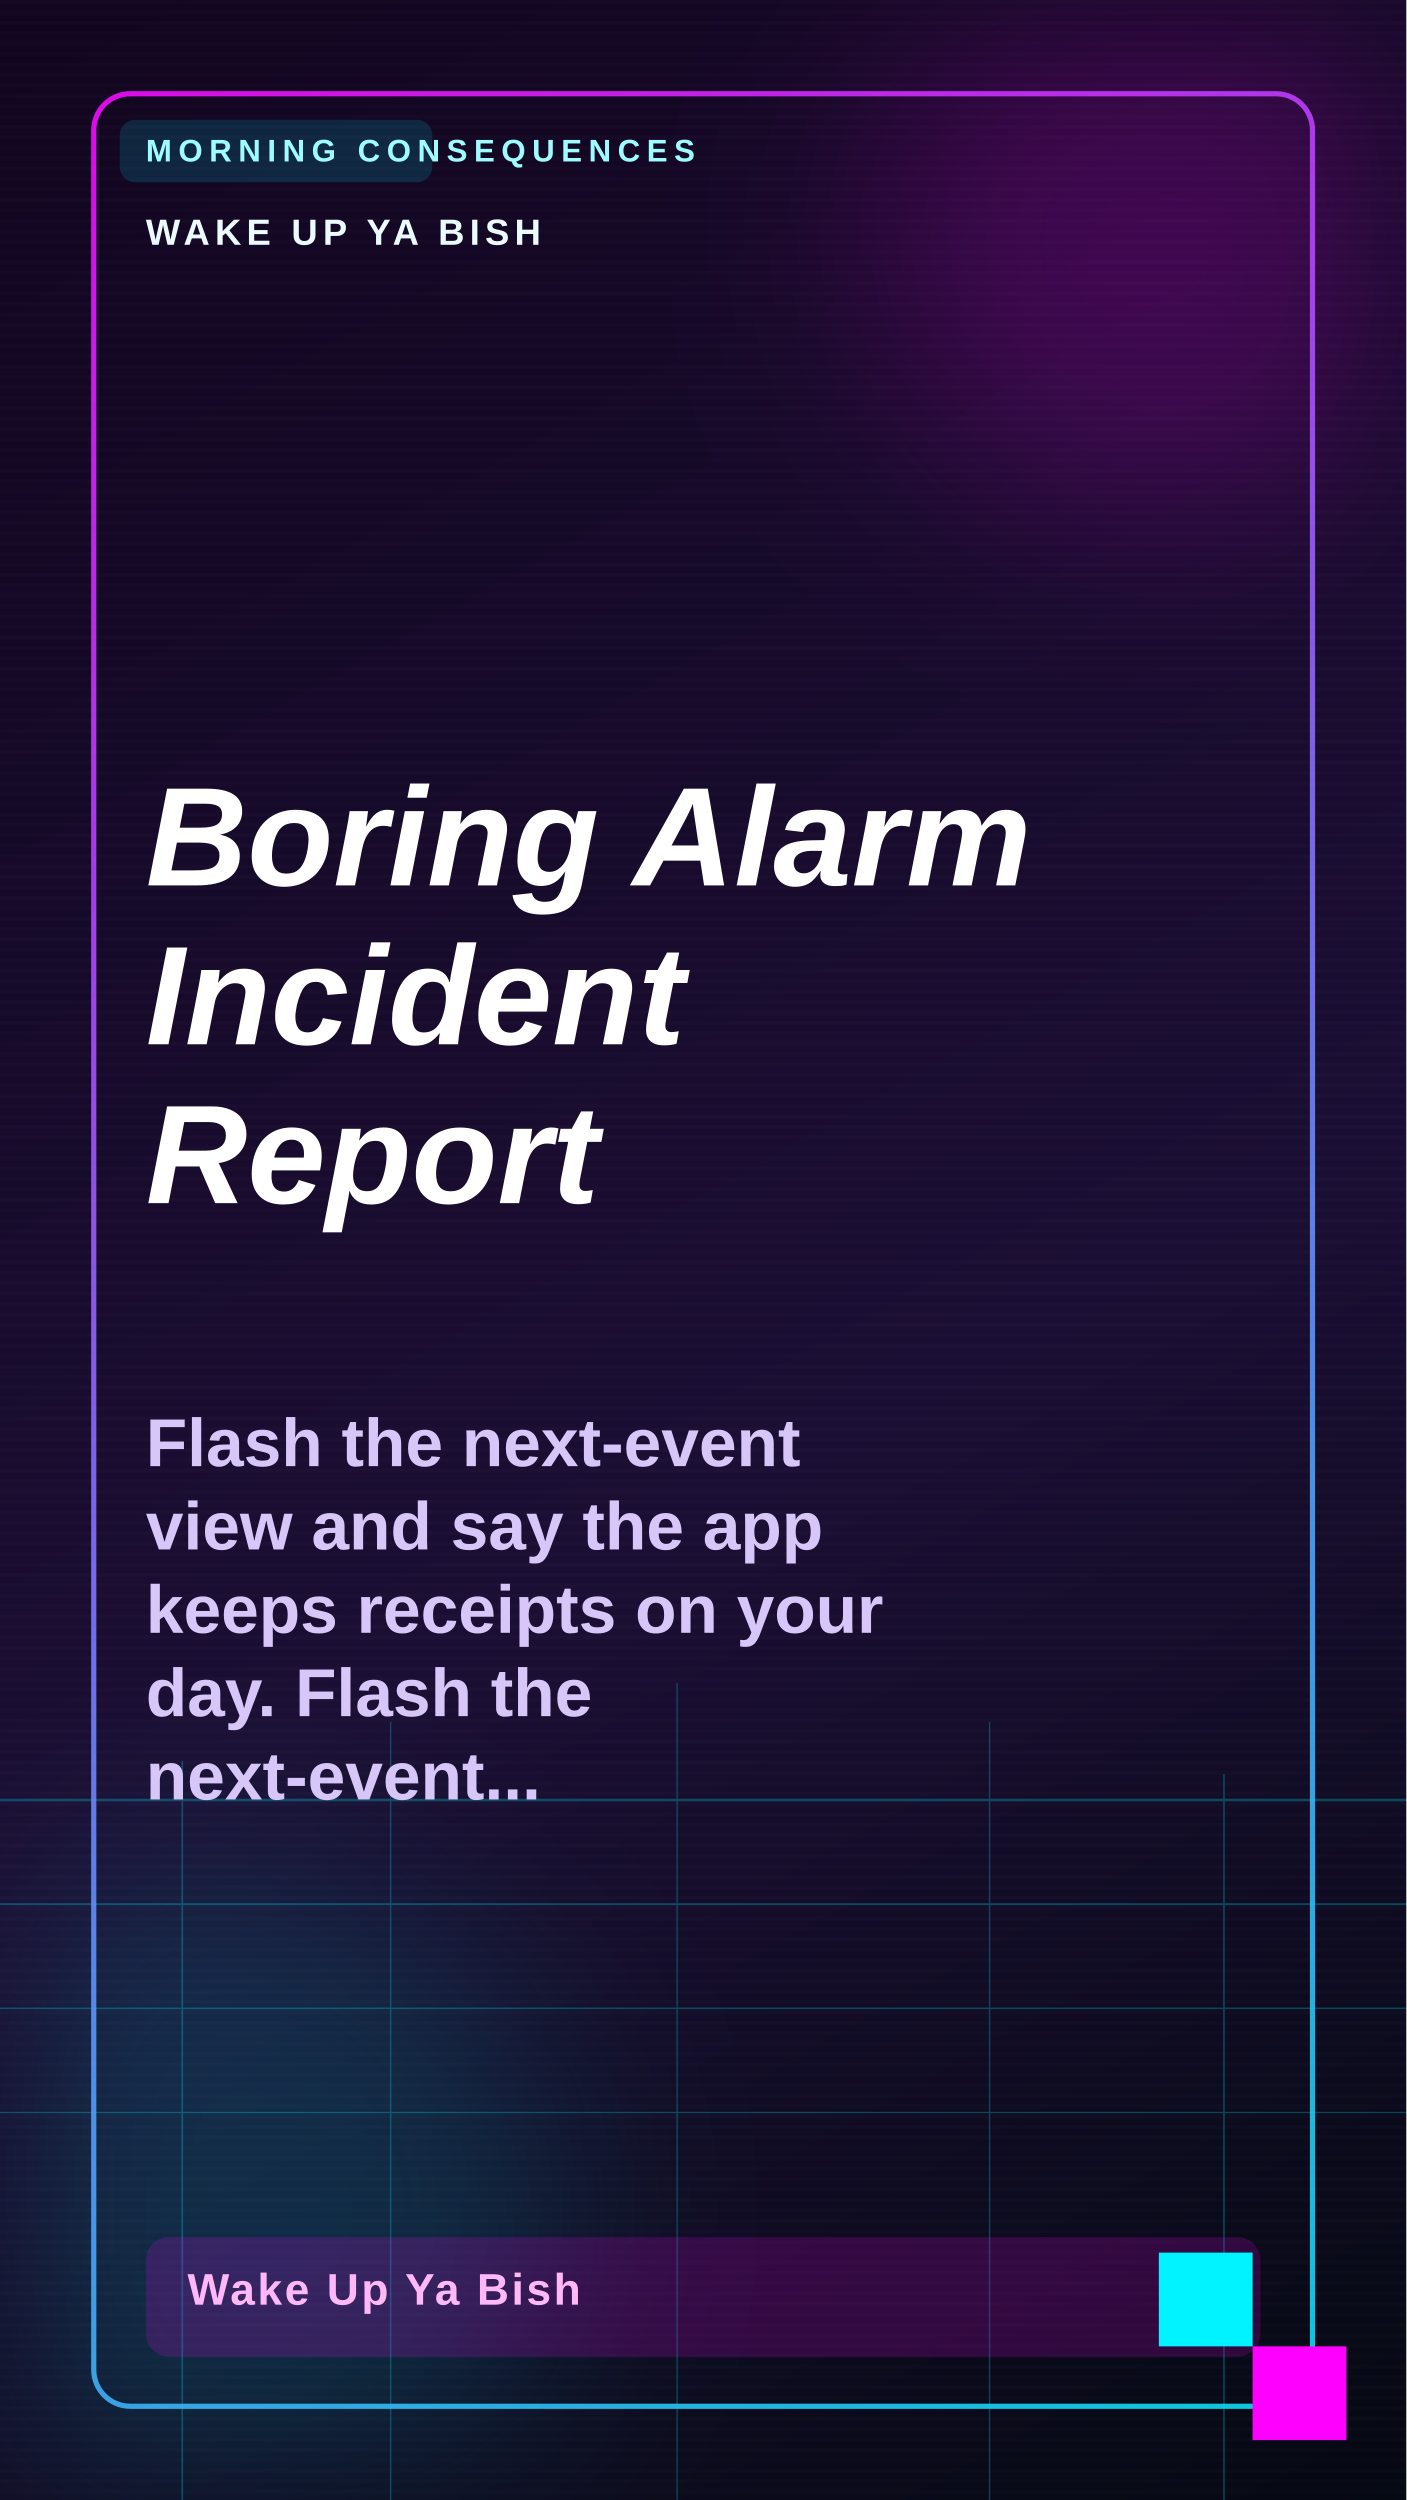
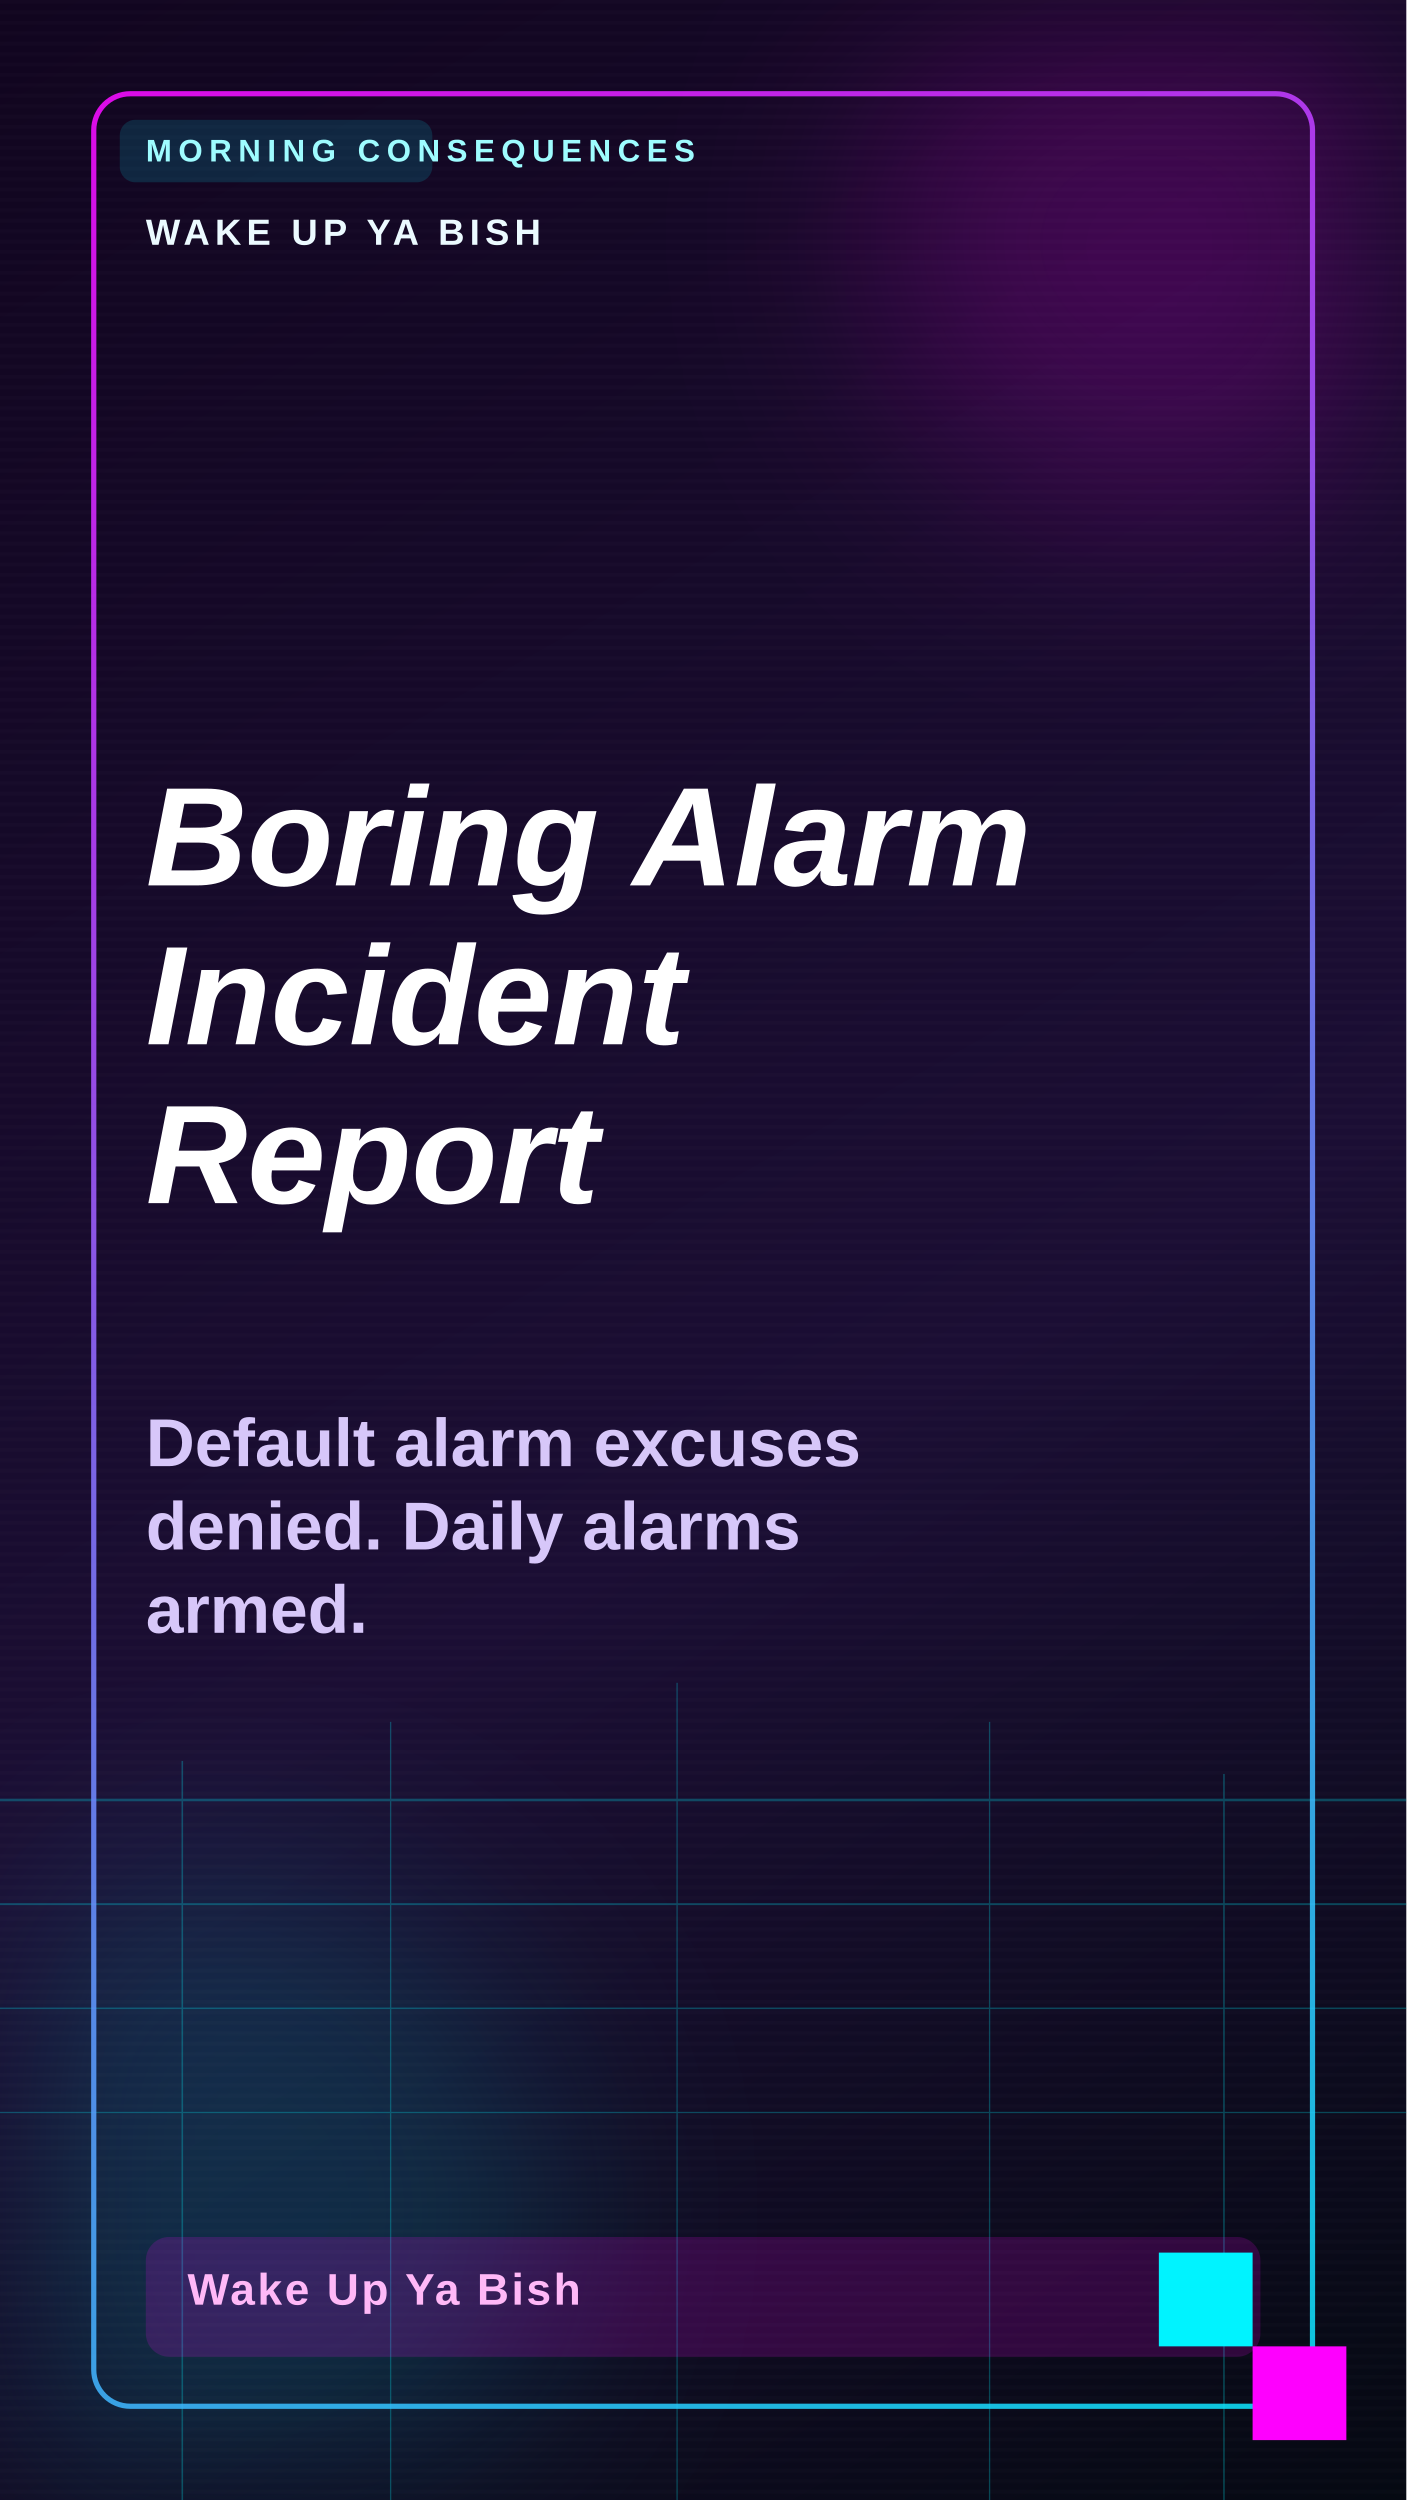
<svg xmlns="http://www.w3.org/2000/svg" width="1080" height="1920" viewBox="0 0 1080 1920" fill="none">
  <defs>
    <linearGradient id="bg" x1="0" y1="0" x2="1080" y2="1920" gradientUnits="userSpaceOnUse">
      <stop offset="0" stop-color="#11051f" />
      <stop offset="0.58" stop-color="#1b0e34" />
      <stop offset="1" stop-color="#050912" />
    </linearGradient>
    <linearGradient id="pinkGlow" x1="0" y1="0" x2="1080" y2="1920" gradientUnits="userSpaceOnUse">
      <stop offset="0" stop-color="#fe00fe" stop-opacity="0.9" />
      <stop offset="1" stop-color="#00f3ff" stop-opacity="0.85" />
    </linearGradient>
    <filter id="softBlur" x="-40%" y="-40%" width="180%" height="180%">
      <feGaussianBlur stdDeviation="80" />
    </filter>
    <pattern id="scanlines" width="8" height="8" patternUnits="userSpaceOnUse">
      <rect width="8" height="3" fill="rgba(255,255,255,0.04)" />
    </pattern>
  </defs>
  <rect width="1080" height="1920" fill="url(#bg)" />
  <circle cx="890" cy="180" r="220" fill="#fe00fe" opacity="0.18" filter="url(#softBlur)" />
  <circle cx="170" cy="1700" r="260" fill="#00f3ff" opacity="0.14" filter="url(#softBlur)" />
  <rect width="1080" height="1920" fill="url(#scanlines)" opacity="0.26" />
  <g opacity="0.26">
    <path d="M0 1382.4 H1080" stroke="#00f3ff" stroke-width="2" />
    <path d="M0 1462.4 H1080" stroke="#00f3ff" stroke-width="1.5" />
    <path d="M0 1542.4 H1080" stroke="#00f3ff" stroke-width="1.2" />
    <path d="M0 1622.4 H1080" stroke="#00f3ff" stroke-width="1" />
    <path d="M140 1352.4 V1920" stroke="#00f3ff" stroke-width="1.2" />
    <path d="M300 1322.4 V1920" stroke="#00f3ff" stroke-width="1" />
    <path d="M520 1292.4 V1920" stroke="#00f3ff" stroke-width="1" />
    <path d="M760 1322.4 V1920" stroke="#00f3ff" stroke-width="1" />
    <path d="M940 1362.4 V1920" stroke="#00f3ff" stroke-width="1.2" />
  </g>
  <rect x="72" y="72" width="936" height="1776" rx="28" stroke="url(#pinkGlow)" stroke-width="4" />
  <rect x="92" y="92" width="240" height="48" rx="12" fill="#00f3ff" opacity="0.14" />
  <text x="112" y="124" fill="#9efcff" font-size="24" font-family="Arial, Helvetica, sans-serif" font-weight="700" letter-spacing="5">MORNING CONSEQUENCES</text>
  <text x="112" y="188" fill="#ebfaff" font-size="28" font-family="Arial, Helvetica, sans-serif" font-weight="700" letter-spacing="4">WAKE UP YA BISH</text>
  <text x="112" y="680" fill="#ffffff" font-size="108" font-family="Arial, Helvetica, sans-serif" font-style="italic" font-weight="900">Boring Alarm</text>
  <text x="112" y="802" fill="#ffffff" font-size="108" font-family="Arial, Helvetica, sans-serif" font-style="italic" font-weight="900">Incident</text>
  <text x="112" y="924" fill="#ffffff" font-size="108" font-family="Arial, Helvetica, sans-serif" font-style="italic" font-weight="900">Report</text>
-   <text x="112" y="1126" fill="#d7c7f9" font-size="52" font-family="Arial, Helvetica, sans-serif" font-weight="600">Flash the next-event</text>
-   <text x="112" y="1190" fill="#d7c7f9" font-size="52" font-family="Arial, Helvetica, sans-serif" font-weight="600">view and say the app</text>
-   <text x="112" y="1254" fill="#d7c7f9" font-size="52" font-family="Arial, Helvetica, sans-serif" font-weight="600">keeps receipts on your</text>
-   <text x="112" y="1318" fill="#d7c7f9" font-size="52" font-family="Arial, Helvetica, sans-serif" font-weight="600">day. Flash the</text>
-   <text x="112" y="1382" fill="#d7c7f9" font-size="52" font-family="Arial, Helvetica, sans-serif" font-weight="600">next-event...</text>
+   <text x="112" y="1126" fill="#d7c7f9" font-size="52" font-family="Arial, Helvetica, sans-serif" font-weight="600">Default alarm excuses</text>
+   <text x="112" y="1190" fill="#d7c7f9" font-size="52" font-family="Arial, Helvetica, sans-serif" font-weight="600">denied. Daily alarms</text>
+   <text x="112" y="1254" fill="#d7c7f9" font-size="52" font-family="Arial, Helvetica, sans-serif" font-weight="600">armed.</text>
  <rect x="112" y="1718" width="856" height="92" rx="18" fill="#fe00fe" opacity="0.16" />
  <text x="144" y="1770" fill="#ffb8f7" font-size="34" font-family="Arial, Helvetica, sans-serif" font-weight="800" letter-spacing="2">Wake Up Ya Bish</text>
  <rect x="890" y="1730" width="72" height="72" fill="#00f3ff" />
  <rect x="962" y="1802" width="72" height="72" fill="#fe00fe" />
</svg>
